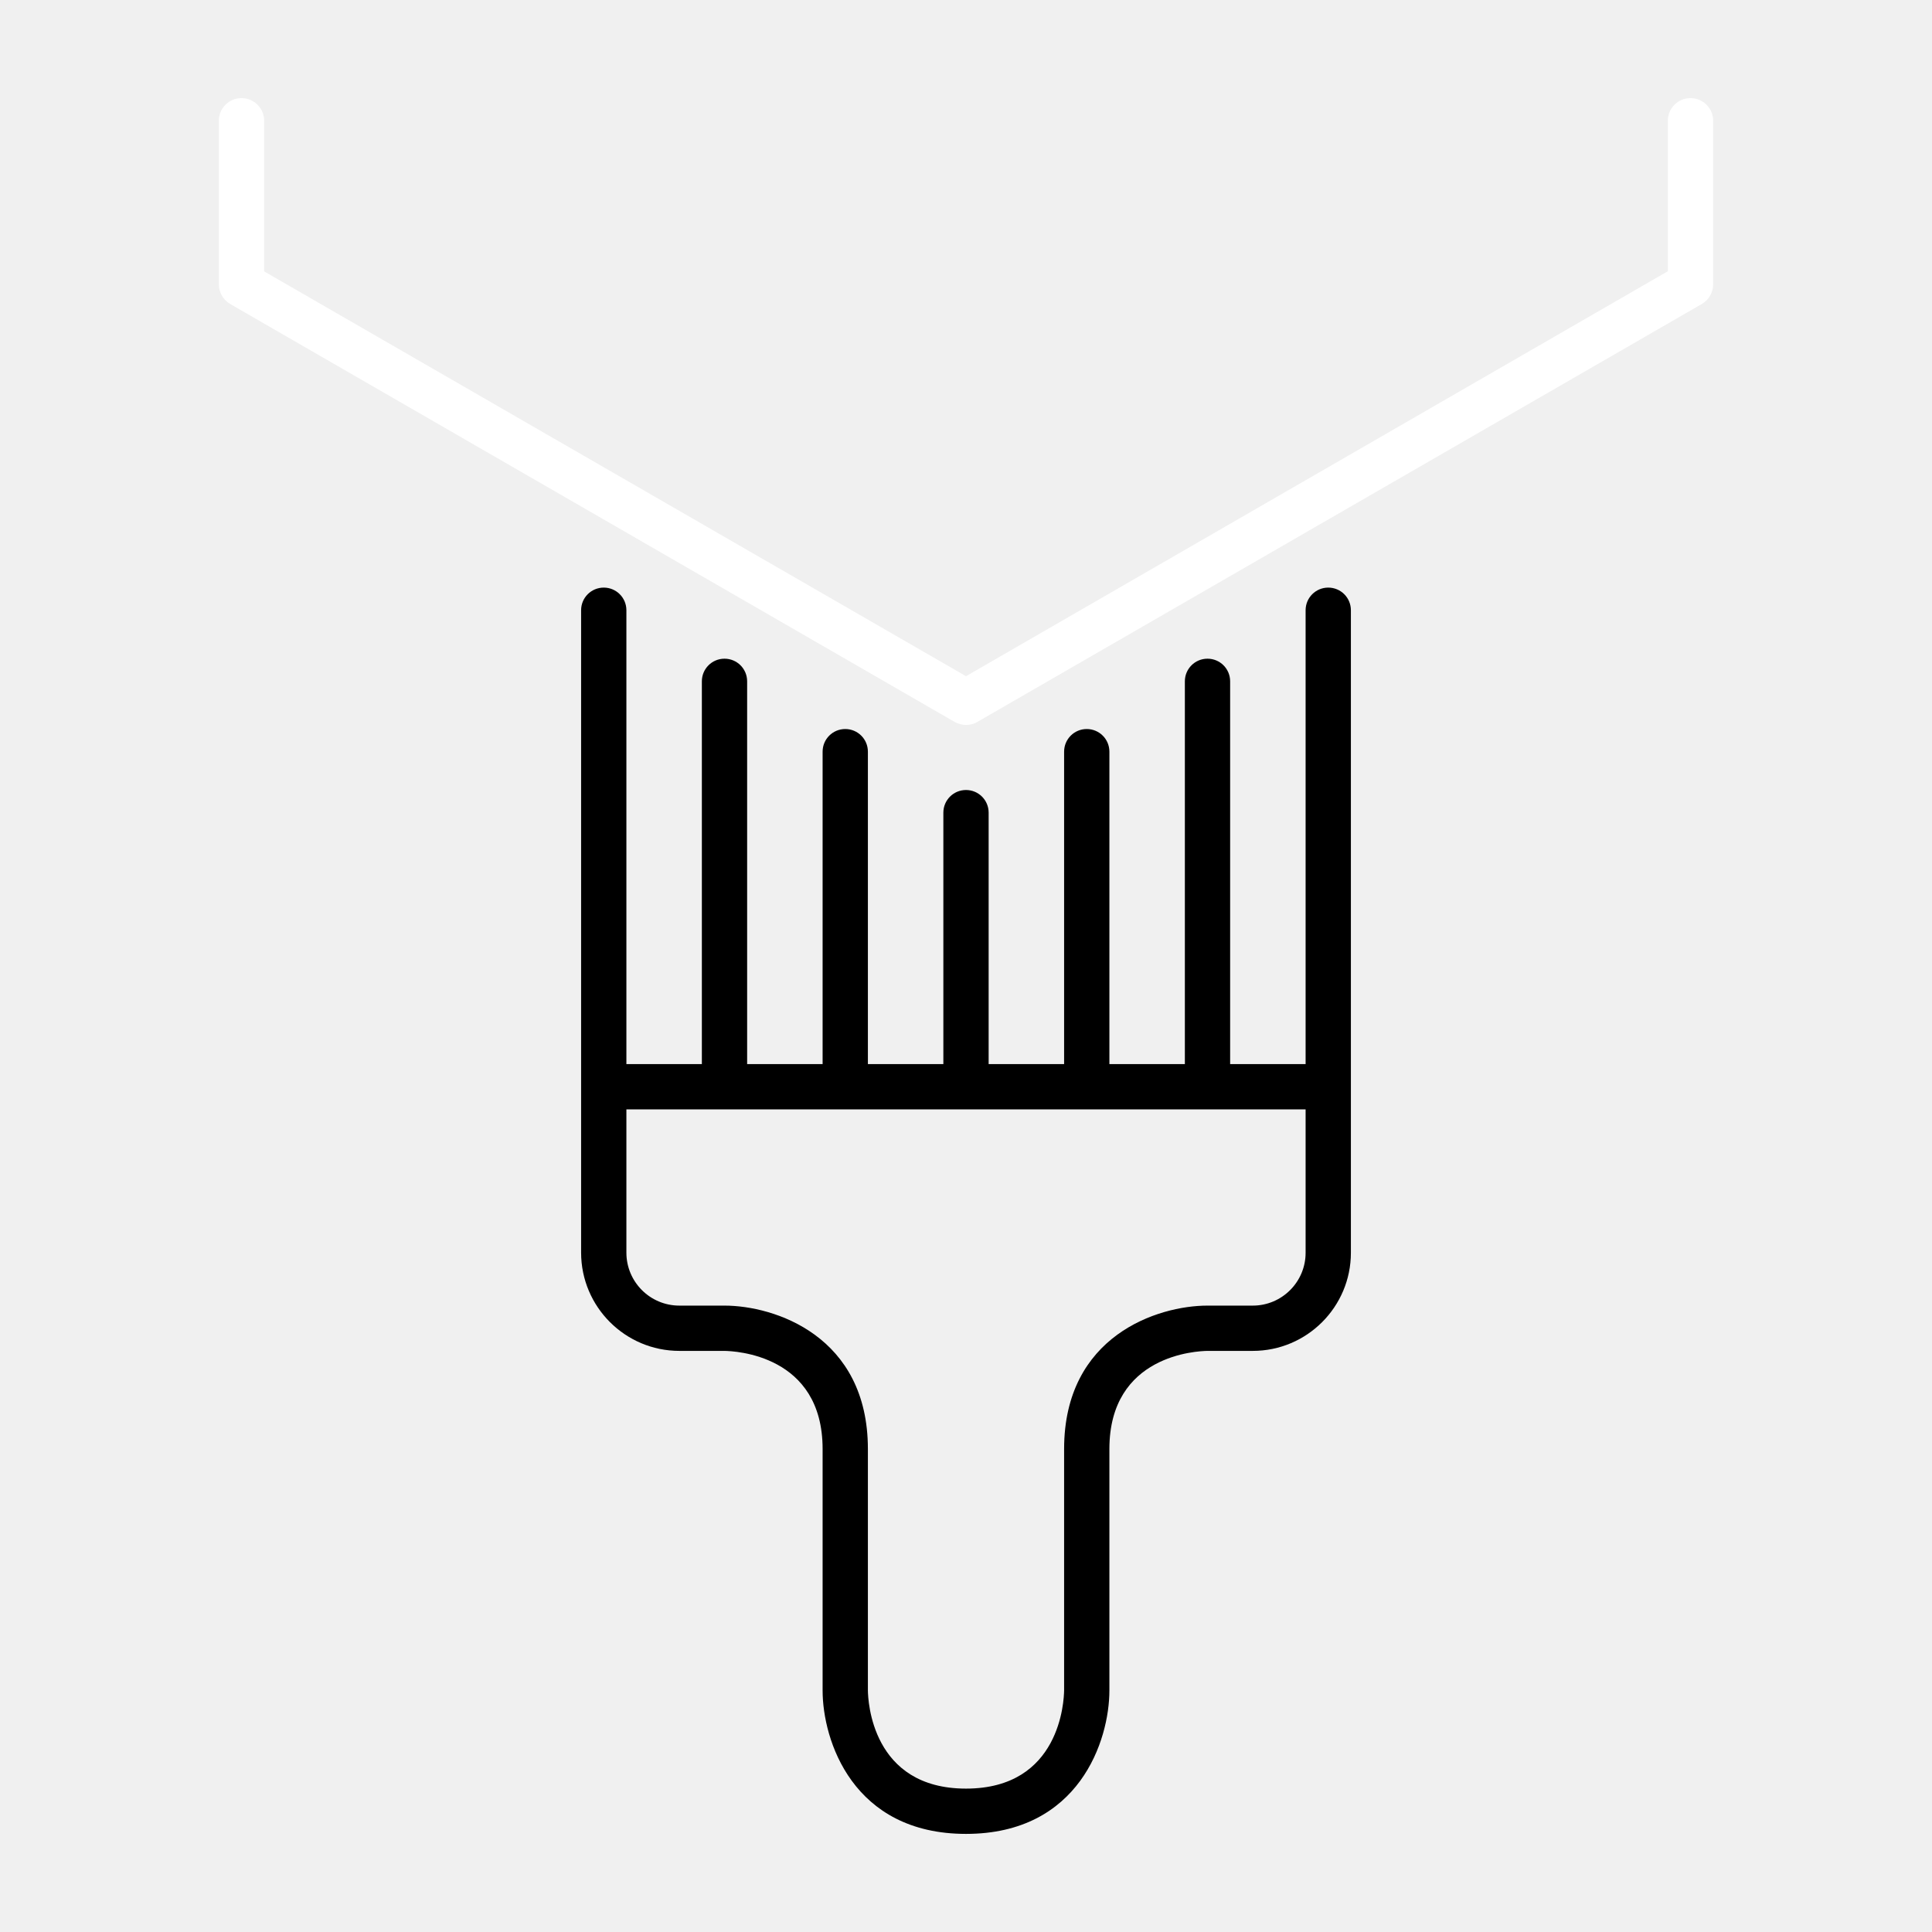
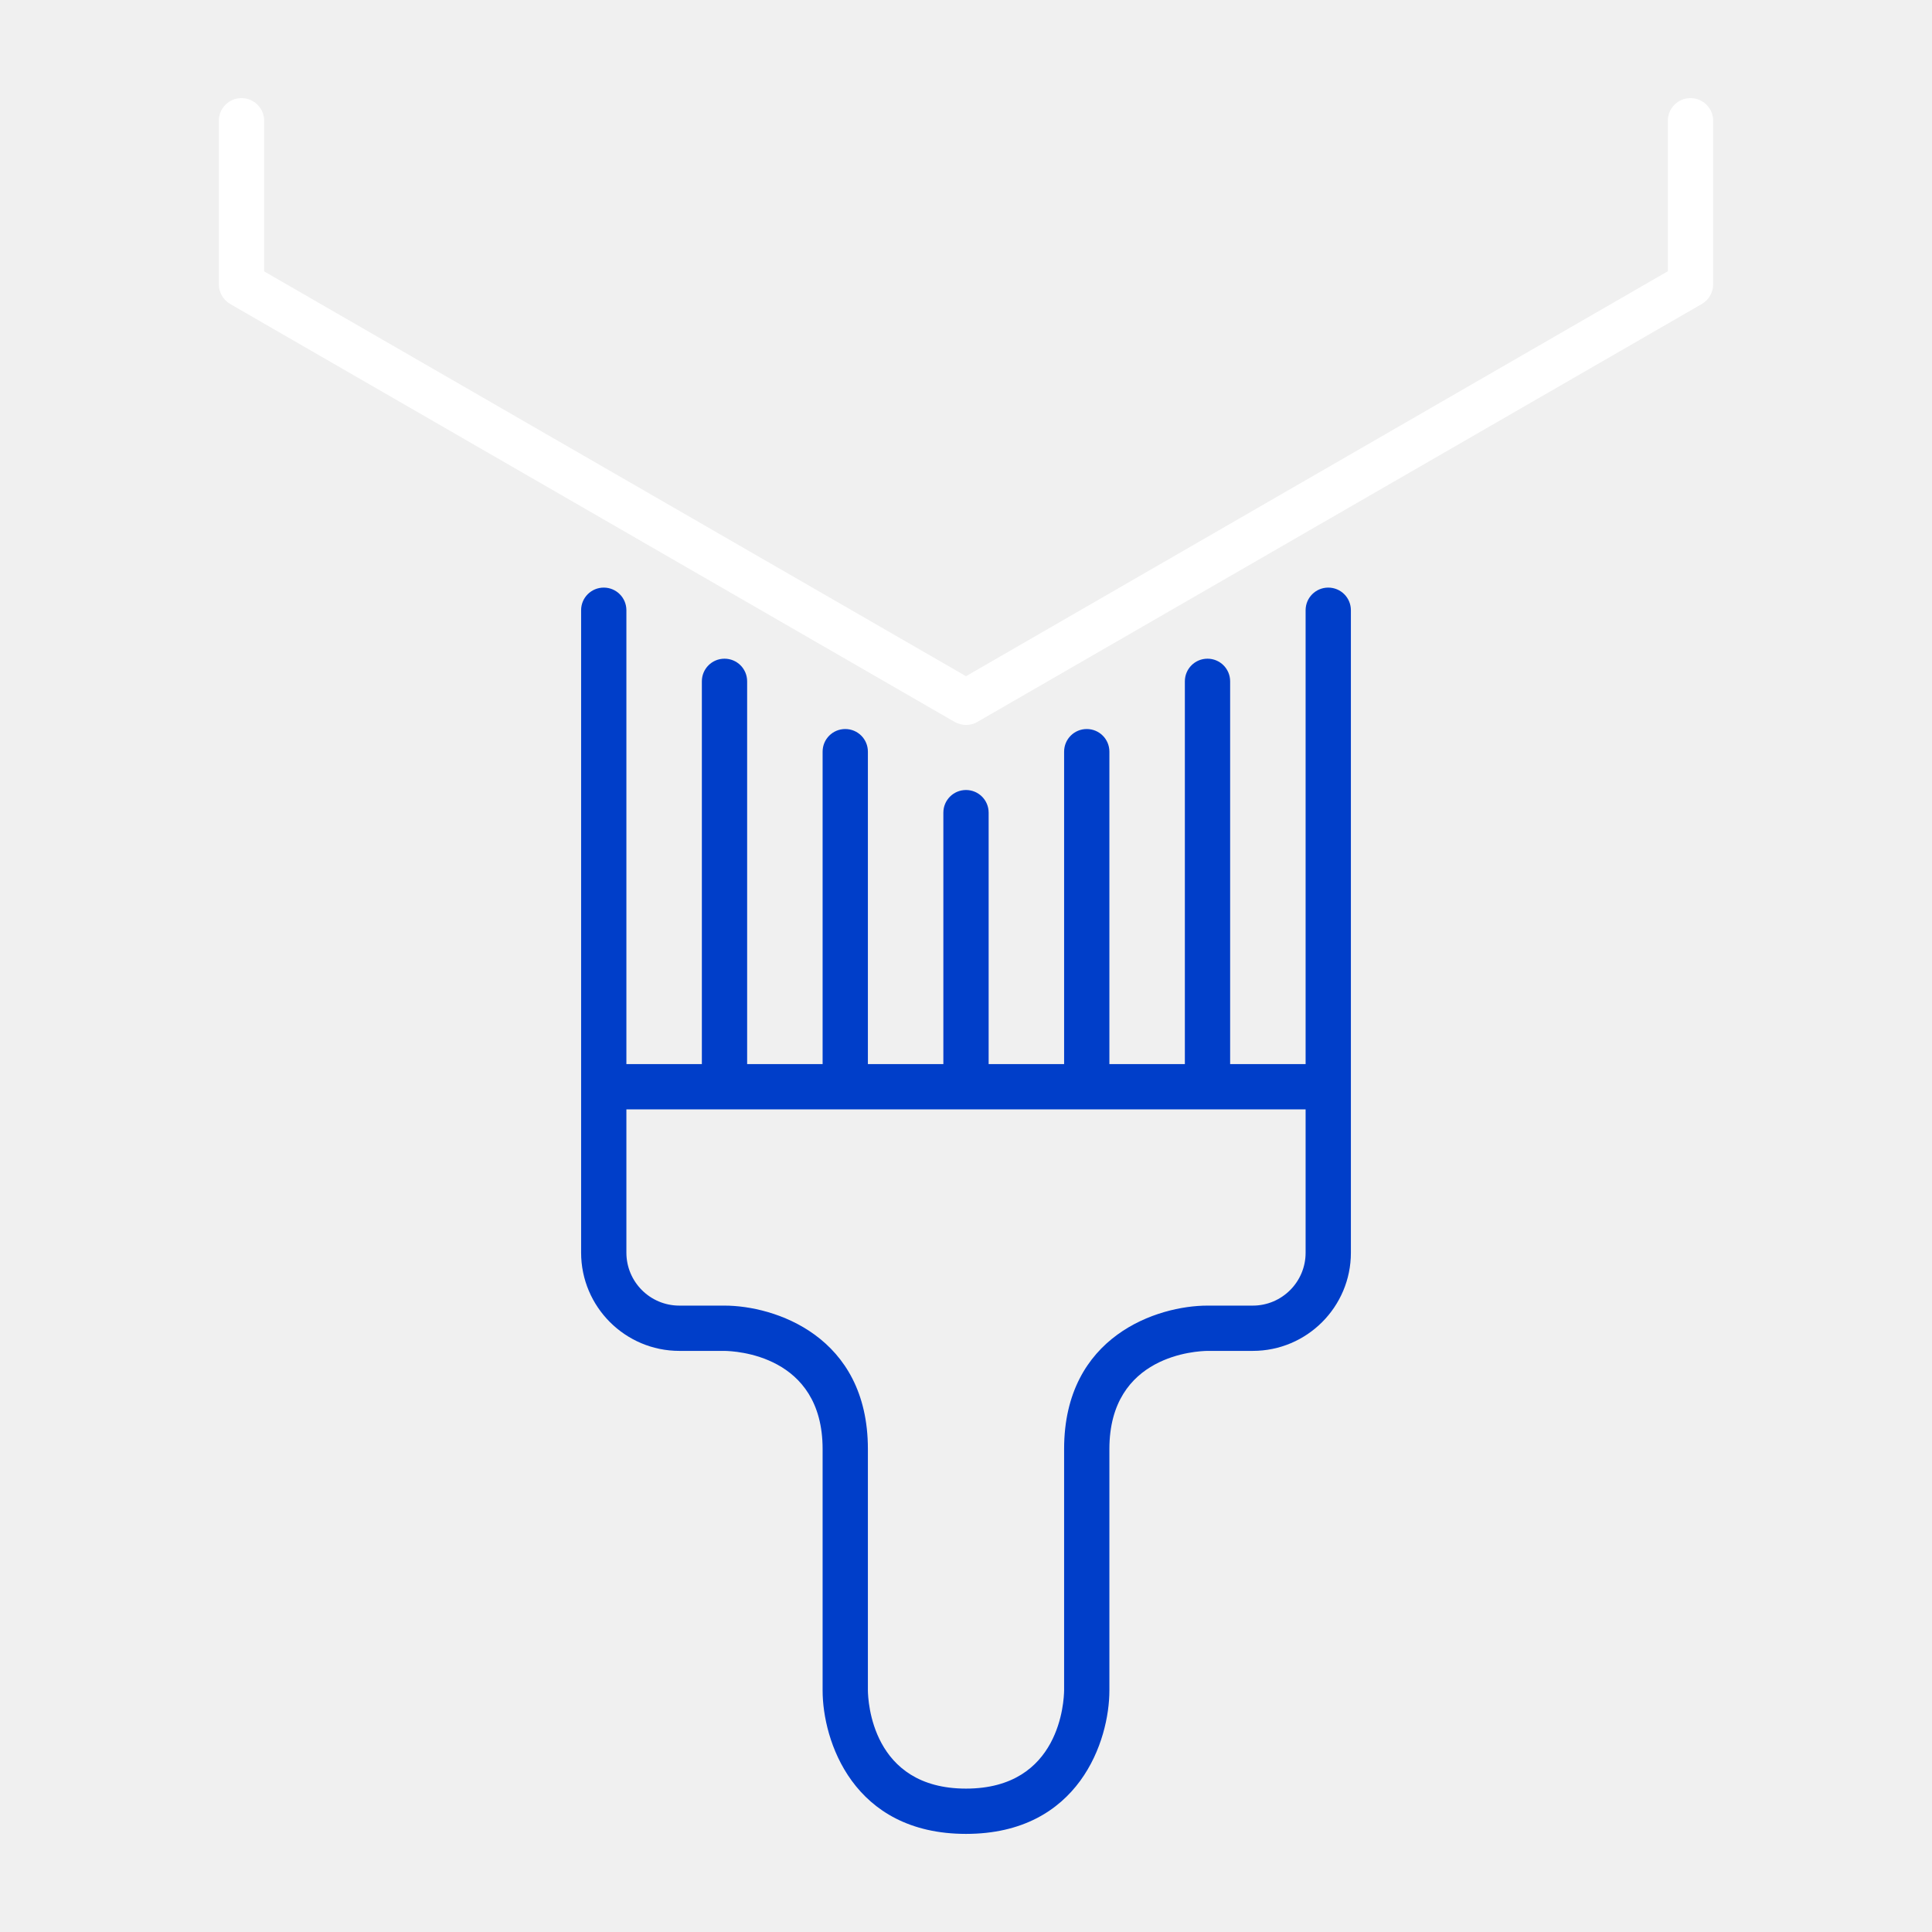
<svg xmlns="http://www.w3.org/2000/svg" version="1.0" id="Layer_1" x="0px" y="0px" viewBox="0 0 128 128" enable-background="new 0 0 128 128" xml:space="preserve">
  <g id="paint_x5F_supports">
-     <path fill="##003ec9" d="M88,38.93c-0.83,0-1.5,0.67-1.5,1.5V70.5h-5V45.14c0-0.83-0.67-1.5-1.5-1.5s-1.5,0.67-1.5,1.5V70.5h-5V49.8   c0-0.83-0.67-1.5-1.5-1.5s-1.5,0.67-1.5,1.5v20.7h-5V53.84c0-0.83-0.67-1.5-1.5-1.5s-1.5,0.67-1.5,1.5V70.5h-5V49.8   c0-0.83-0.67-1.5-1.5-1.5s-1.5,0.67-1.5,1.5v20.7h-5V45.14c0-0.83-0.67-1.5-1.5-1.5s-1.5,0.67-1.5,1.5V70.5h-5V40.43   c0-0.83-0.67-1.5-1.5-1.5s-1.5,0.67-1.5,1.5V72v10.99c0,3.59,2.92,6.51,6.51,6.51h2.98c0.67,0.01,6.51,0.24,6.51,6.5v16   c0,3.29,1.99,9.5,9.5,9.5s9.5-6.21,9.5-9.5V96c0-6.26,5.84-6.49,6.5-6.5h3c3.59,0,6.5-2.92,6.5-6.5V72V40.43   C89.5,39.6,88.83,38.93,88,38.93z M86.5,83c0,1.93-1.57,3.5-3.5,3.5h-3c-3.29,0-9.5,1.99-9.5,9.5v15.99   c-0.01,0.67-0.24,6.51-6.5,6.51s-6.49-5.84-6.5-6.5V96c0-7.51-6.21-9.5-9.5-9.5h-2.99c-1.94,0-3.51-1.57-3.51-3.51V73.5h45V83z" />
+     <path fill="#003ec9" d="M88,38.93c-0.83,0-1.5,0.67-1.5,1.5V70.5h-5V45.14c0-0.83-0.67-1.5-1.5-1.5s-1.5,0.67-1.5,1.5V70.5h-5V49.8   c0-0.83-0.67-1.5-1.5-1.5s-1.5,0.67-1.5,1.5v20.7h-5V53.84c0-0.83-0.67-1.5-1.5-1.5s-1.5,0.67-1.5,1.5V70.5h-5V49.8   c0-0.83-0.67-1.5-1.5-1.5s-1.5,0.67-1.5,1.5v20.7h-5V45.14c0-0.83-0.67-1.5-1.5-1.5s-1.5,0.67-1.5,1.5V70.5h-5V40.43   c0-0.83-0.67-1.5-1.5-1.5s-1.5,0.67-1.5,1.5V72v10.99c0,3.59,2.92,6.51,6.51,6.51h2.98c0.67,0.01,6.51,0.24,6.51,6.5v16   c0,3.29,1.99,9.5,9.5,9.5s9.5-6.21,9.5-9.5V96c0-6.26,5.84-6.49,6.5-6.5h3c3.59,0,6.5-2.92,6.5-6.5V72V40.43   C89.5,39.6,88.83,38.93,88,38.93z M86.5,83c0,1.93-1.57,3.5-3.5,3.5h-3c-3.29,0-9.5,1.99-9.5,9.5v15.99   c-0.01,0.67-0.24,6.51-6.5,6.51s-6.49-5.84-6.5-6.5V96c0-7.51-6.21-9.5-9.5-9.5h-2.99c-1.94,0-3.51-1.57-3.51-3.51V73.5h45V83z" />
    <g>
      <path fill="#FFFFFF" d="M64,48.03c-0.26,0-0.52-0.07-0.75-0.2l-48-27.69c-0.46-0.27-0.75-0.76-0.75-1.3V8c0-0.83,0.67-1.5,1.5-1.5    s1.5,0.67,1.5,1.5v9.98L64,44.8l46.5-26.83V8c0-0.83,0.67-1.5,1.5-1.5s1.5,0.67,1.5,1.5v10.84c0,0.54-0.29,1.03-0.75,1.3    l-48,27.69C64.52,47.97,64.26,48.03,64,48.03z" />
    </g>
  </g>
</svg>
